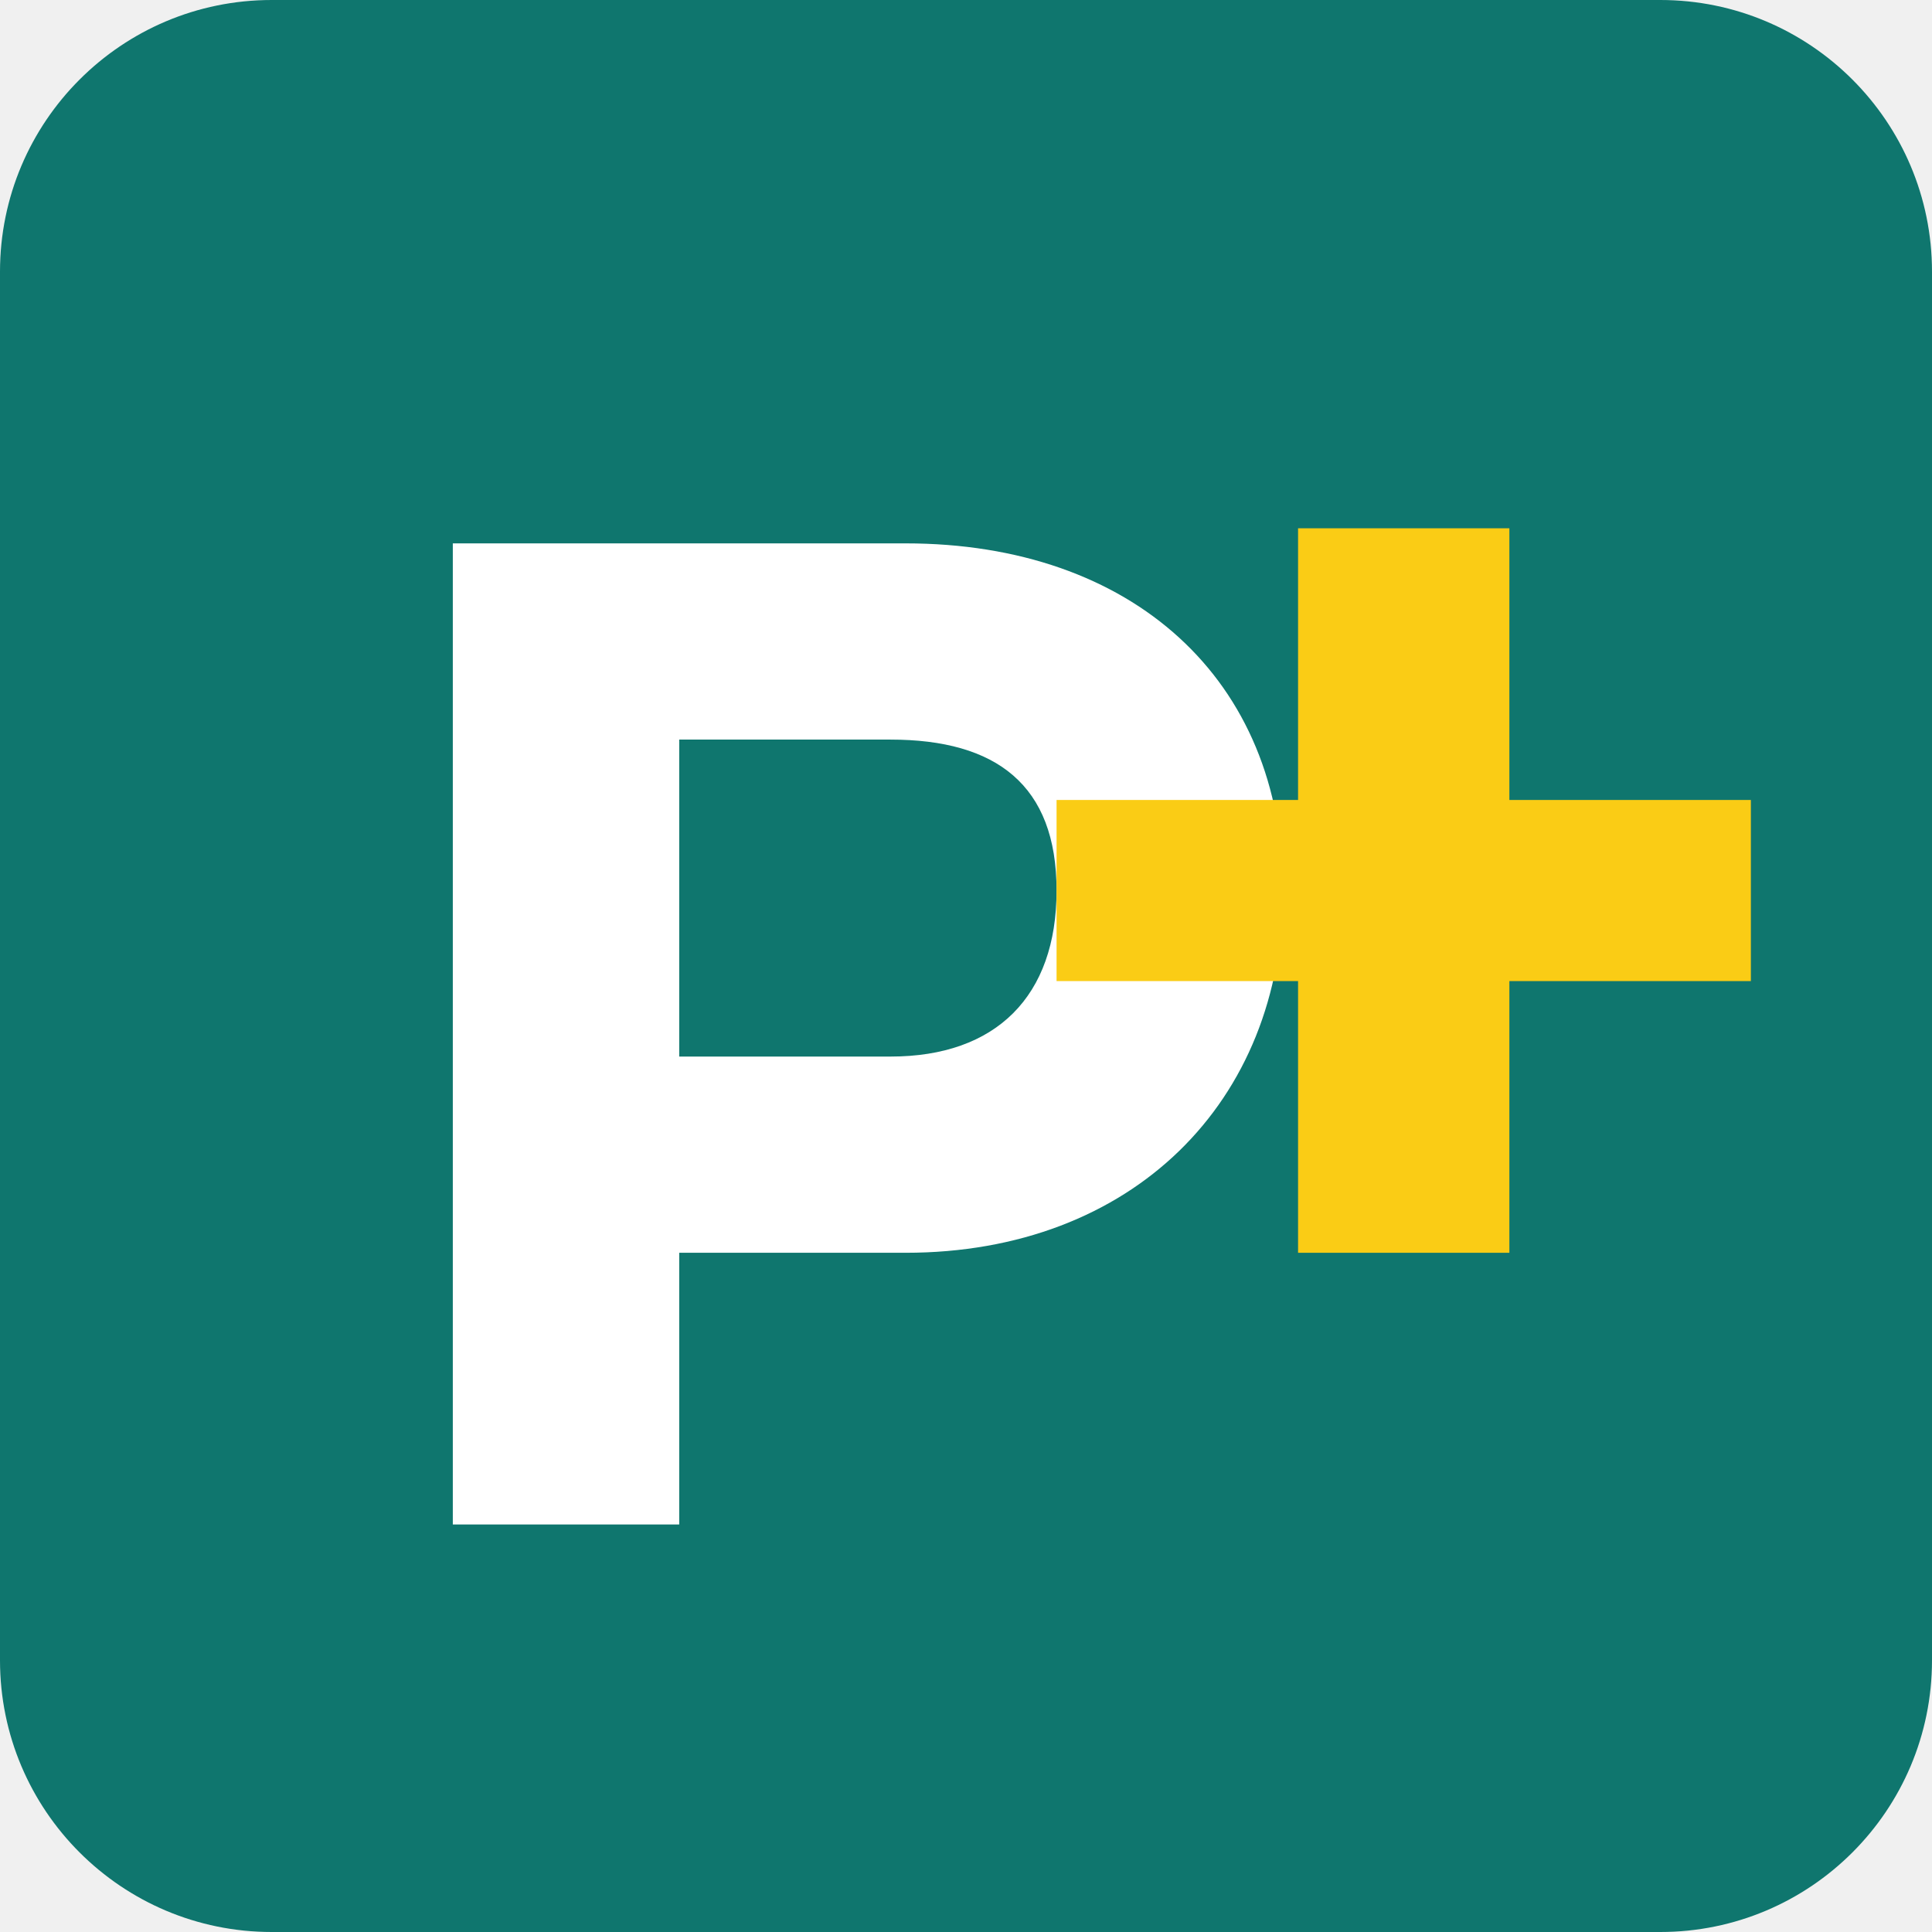
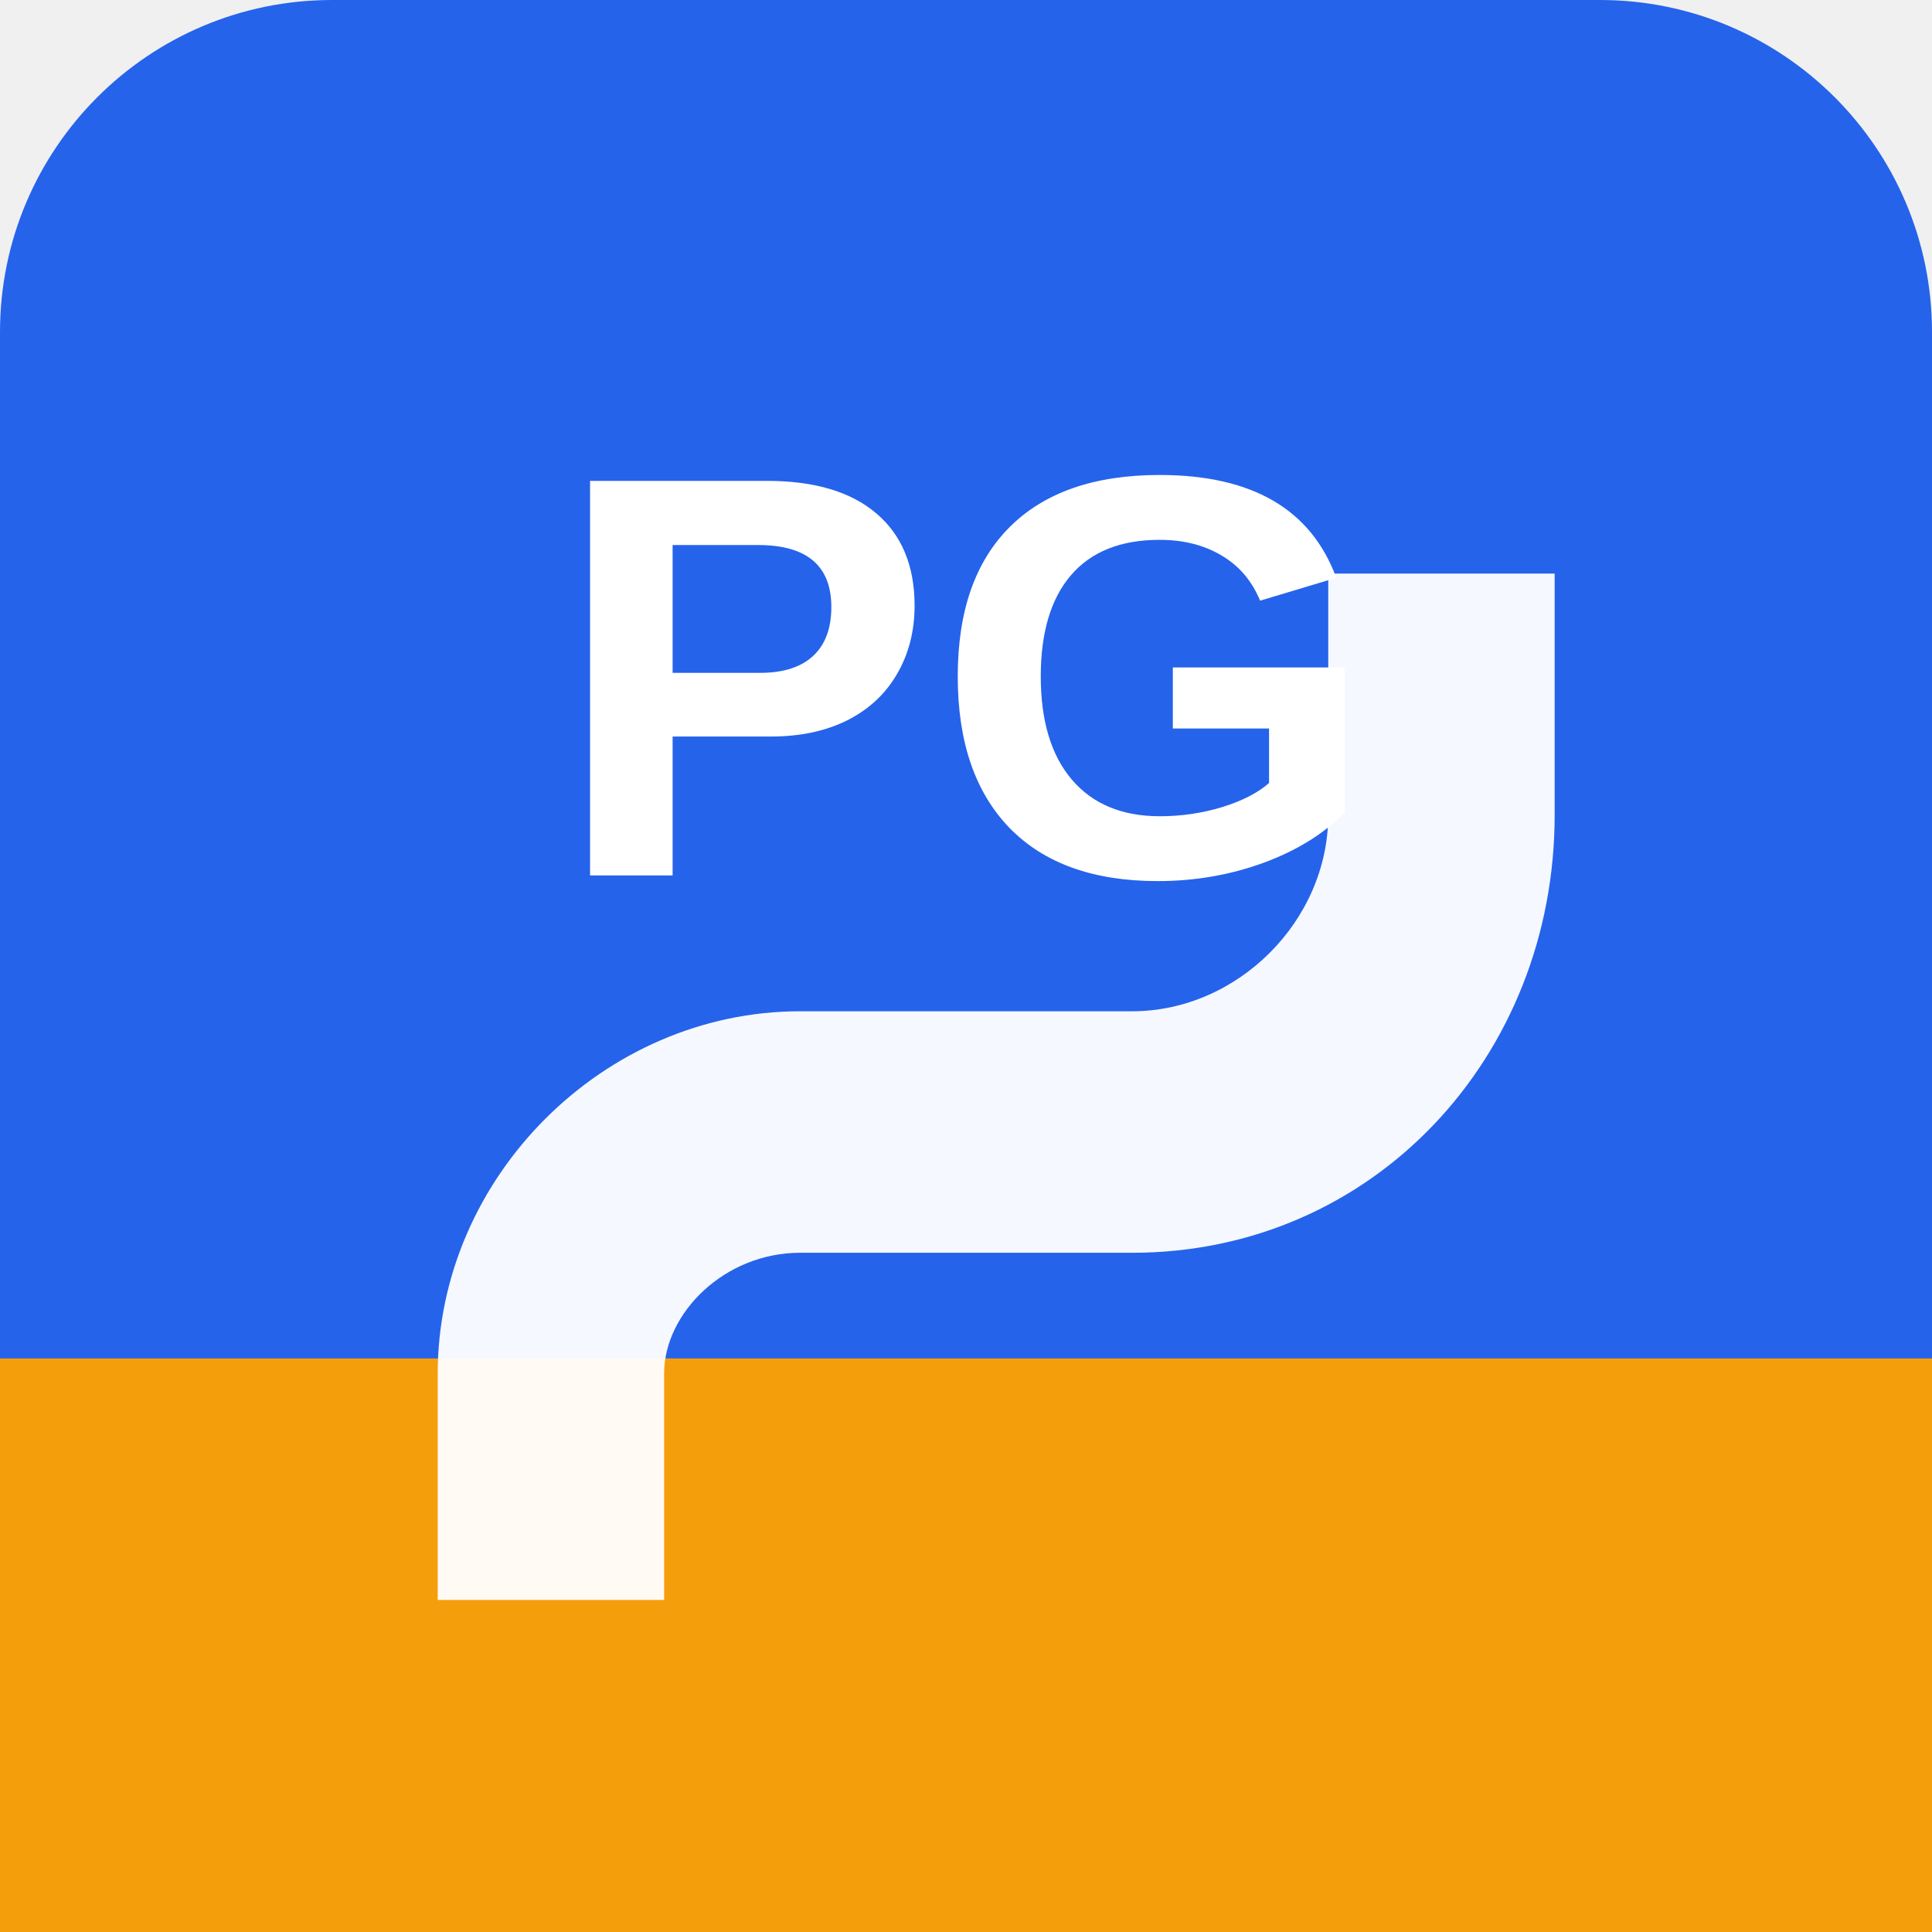
<svg xmlns="http://www.w3.org/2000/svg" viewBox="0 0 128 128" role="img" aria-label="Papatoetoe Plumbing and Gas favicon">
-   <rect width="128" height="128" rx="18" fill="#0f766e" />
-   <path d="M30 36h30c15 0 25 9 25 23s-10 24-25 24H45v18H30V36Zm15 13v21h14c7 0 11-4 11-11s-4-10-11-10H45Z" fill="#fff" />
-   <path d="M86 35h14v18h16v12h-16v18H86V65H70V53h16V35Z" fill="#facc15" />
+   <rect width="128" height="128" rx="22" fill="#2563eb" />
+   <path d="M0 90h128v38H0z" fill="#f59e0b" />
+   <path d="M29 91c0-13 11-24 24-24h22c7 0 13-6 13-13V38h15v16c0 16-12 29-28 29H53c-5 0-9 4-9 8v15H29V91Z" fill="#ffffff" opacity="0.95" />
+   <text x="64" y="58" text-anchor="middle" font-family="Arial, Helvetica, sans-serif" font-size="38" font-weight="800" fill="#ffffff">PG</text>
</svg>
